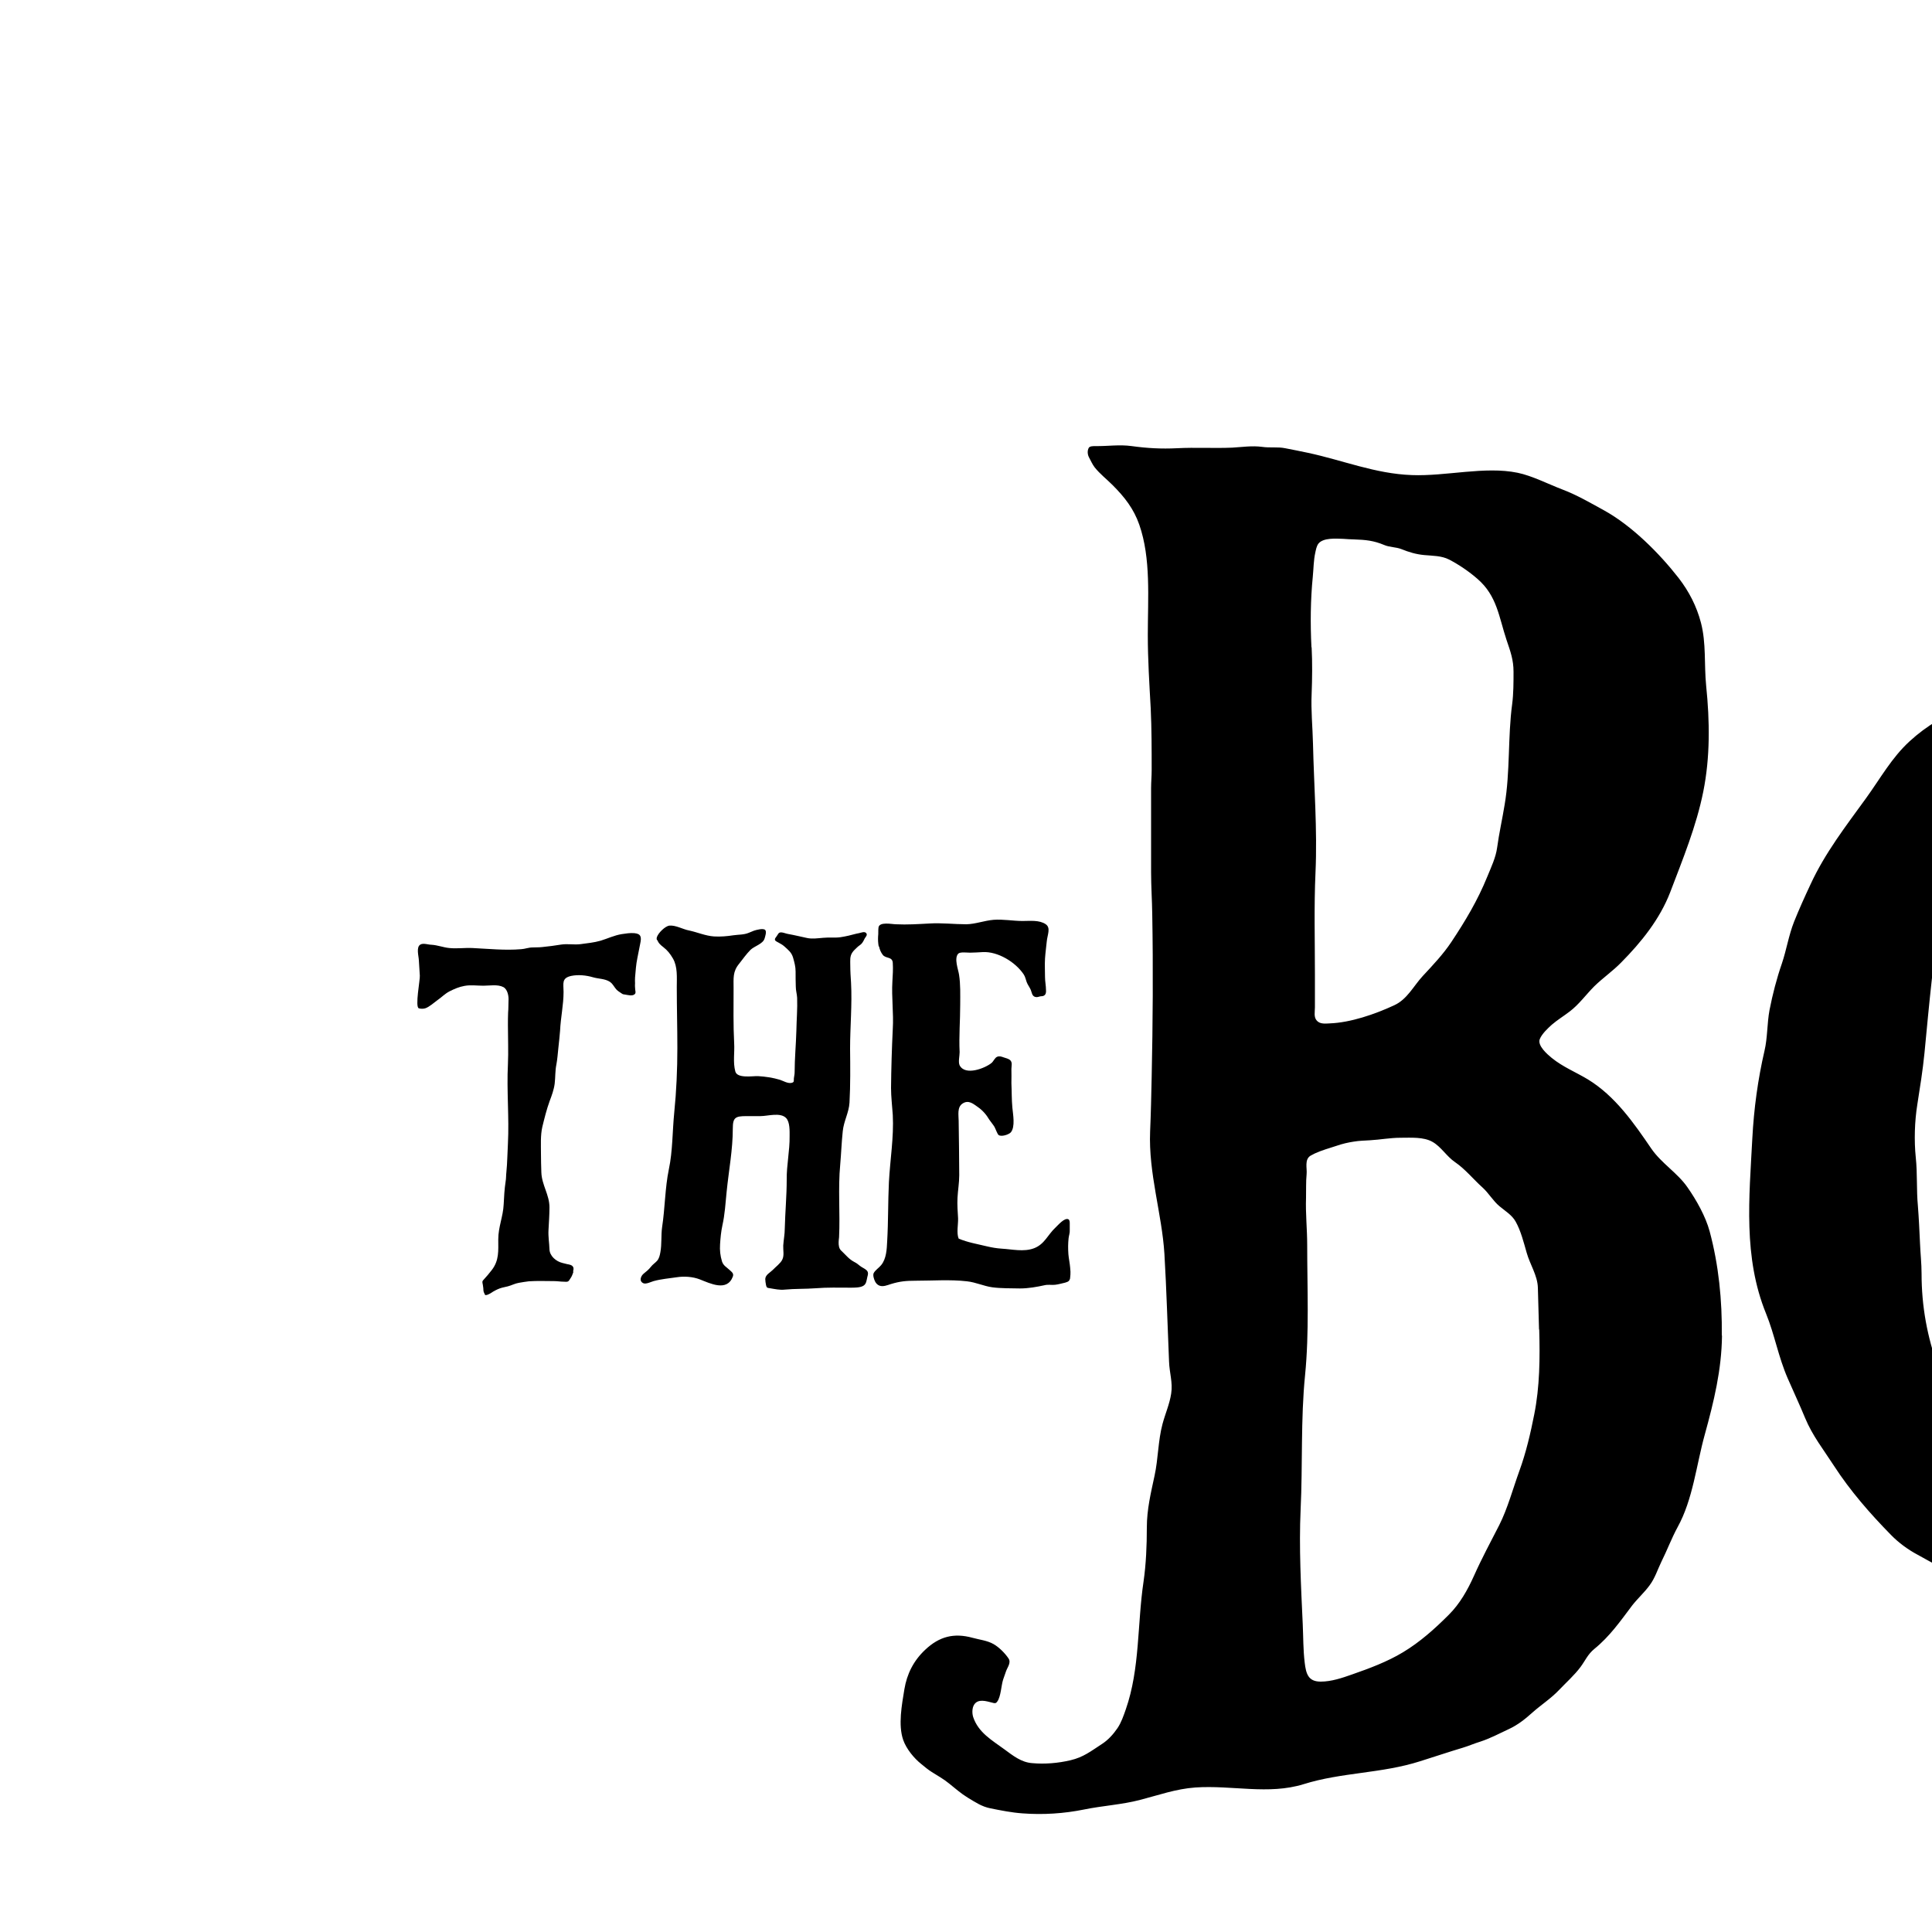
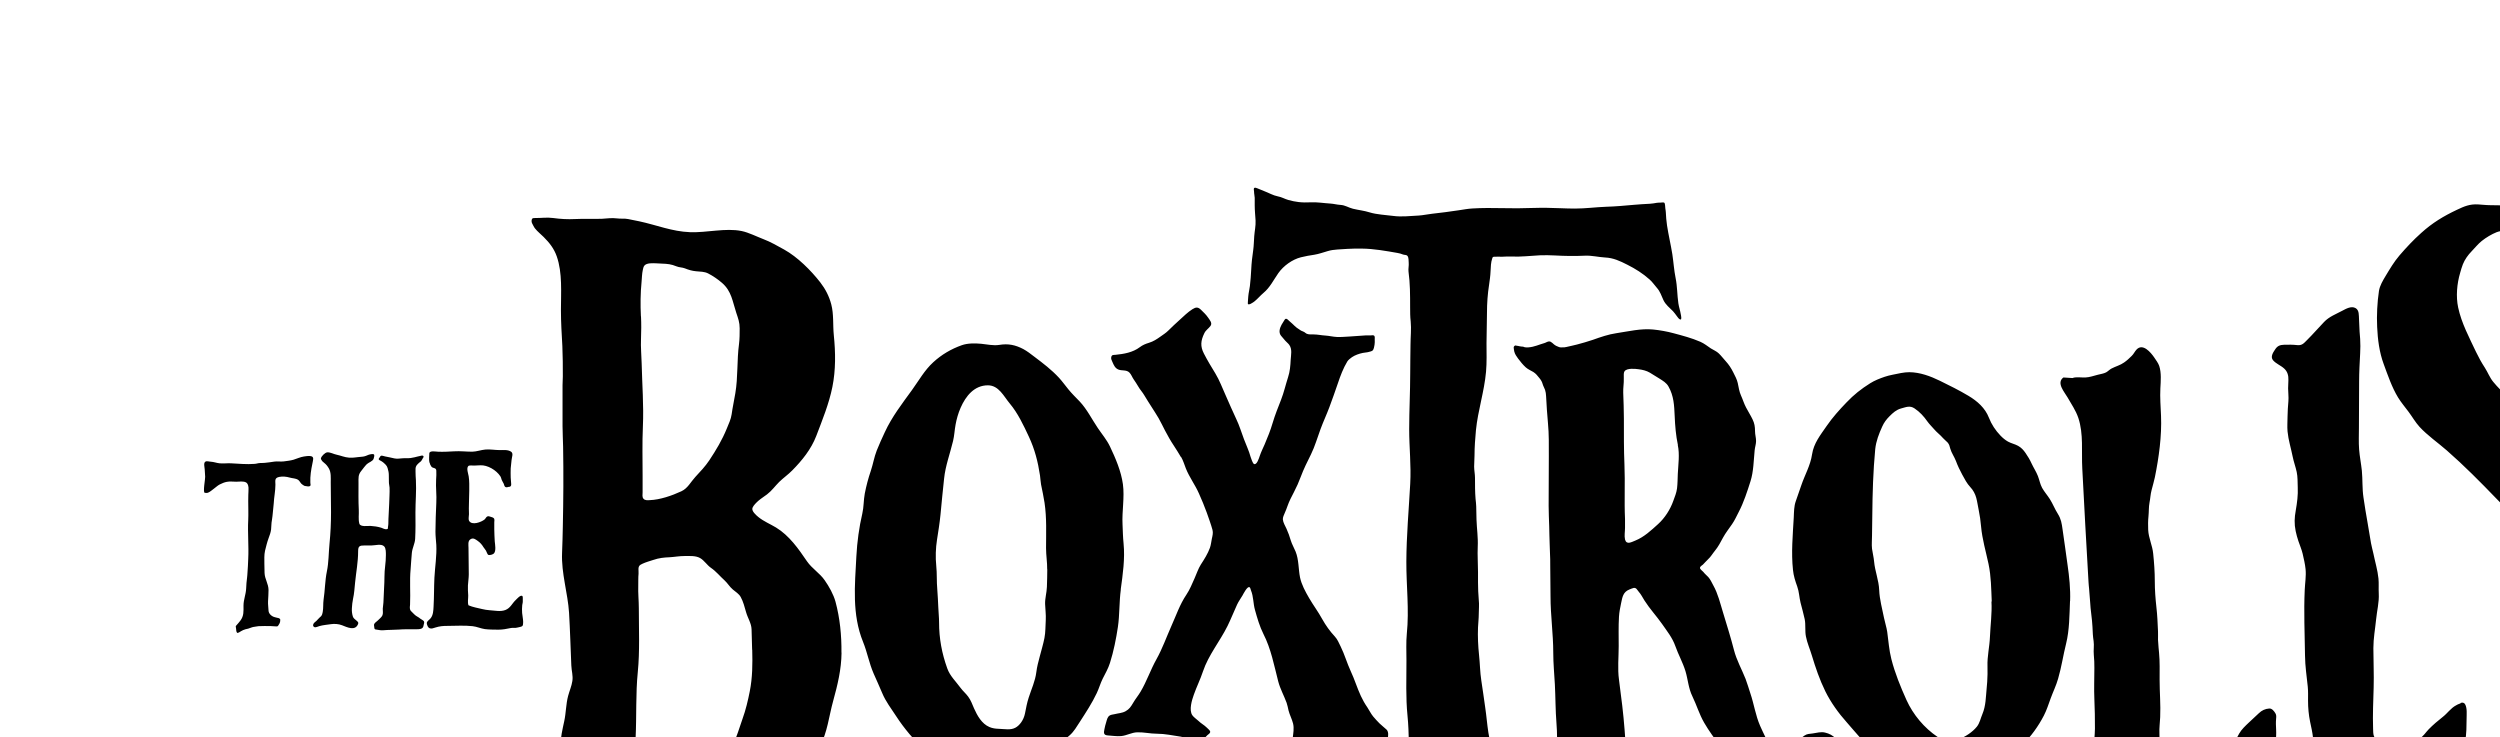
- <svg xmlns="http://www.w3.org/2000/svg" viewBox="0 0 100 100">
+ <svg xmlns="http://www.w3.org/2000/svg">
  <path d="                             M255.2,95.13c-.16-.15-.32-.31-.46-.49-.34-.43-.65-.95-1.02-1.34-.32-.34-.45-.73-.72-1.09-.39-.53-.59-.82-.61-1.51-.02-.88.25-2.02.82-2.7.37-.43.86-.76,1.26-1.17.22-.22.4-.47.62-.69.18-.18.41-.31.61-.47.26-.21.48-.32.82-.36.28-.04.56.02.82.12.55.19,1.03.52,1.51.83.33.21.78.47.94.84.14.33.15.7.25,1.04.14.46,0,.94-.03,1.4-.02.27-.08.51-.13.77-.02.1-.05.28-.15.34-.12.06-.23-.07-.31-.14-.17-.14-.34-.25-.49-.4-.14-.13-.32-.22-.46-.35-.15-.13-.36-.43-.26-.63.09-.18.1-.38.05-.58-.04-.19-.28-.54-.49-.6-.25-.06-.59.2-.72.39-.24.33-.05.85-.01,1.22.02.2.03.4.04.6,0,.11.02.21.05.32.06.25.22.51.35.72.16.25.25.53.35.8.18.49.37,1.04.84,1.32.43.26,1.01.44,1.47.58,1.24.37,2.59.52,3.92.46,1.08-.05,2-.24,3.05-.54.89-.25,1.87-.69,2.69-1.12.53-.28,1.02-.64,1.5-1.01.68-.51,1.27-1.16,1.93-1.69.84-.67,1.66-1.67,2.2-2.6.27-.47.48-.98.73-1.48.27-.56.43-1.16.67-1.74.2-.5.48-1,.67-1.49.48-1.3.58-2.4.58-3.8s.04-2.85-.15-4.26c-.1-.74-.35-1.32-.56-2.02-.2-.66-.33-1.33-.58-1.98-.46-1.21-1.09-2.29-1.67-3.43-.63-1.23-1.6-2.2-2.35-3.36-.51-.78-1.12-1.46-1.57-2.29-.52-.93-1.13-1.83-1.68-2.72-.27-.45-.55-.97-.88-1.39-1.3-1.67-2.79-3.14-4.26-4.65-1.67-1.73-3.41-3.49-5.23-5.08-.96-.84-2.03-1.57-2.89-2.5-.44-.48-.77-1.07-1.16-1.59-.37-.5-.79-.99-1.12-1.53-.65-1.07-1.09-2.37-1.52-3.54-.46-1.24-.63-2.6-.69-3.92-.06-1.23.01-2.61.19-3.81.09-.58.42-1.11.71-1.6.46-.76.88-1.48,1.46-2.16.72-.84,1.48-1.65,2.31-2.39,1.17-1.06,2.36-1.78,3.78-2.45.78-.37,1.36-.62,2.24-.57.43.02.83.08,1.26.08.82,0,1.73.07,2.55-.05.8-.12,1.48-.46,2.32-.33,1.07.16,1.92.83,2.83,1.36.97.57,1.66,1.4,2.34,2.27,1.33,1.68,3.07,3.18,3.55,5.28.27,1.18.41,2.46.27,3.69-.1.9-.95,2.1-1.67,2.67-.99.79-2.02.8-3.25.8-.62,0-1.12.16-1.74-.08-.51-.19-.94-.64-1.3-1.07-.74-.88-1.73-1.98-1.74-3.17-.01-1.15,1.05-2.22,1.89-2.9.35-.28.8-.52,1.28-.38.22.06.62.2.74.41.16.29.02.25-.18.42-.36.32-.89.95-.3,1.34.66.44.93-.55,1.04-.98.27-1.07.55-2.38-.21-3.31-.34-.42-.6-.92-.99-1.29-.46-.43-1.01-.75-1.56-.99-.54-.24-1.02-.56-1.58-.74-.56-.18-1.14-.11-1.76-.14-.64-.03-1.18-.2-1.82.05-.53.21-1.13.57-1.58.93-.4.32-.71.72-1.07,1.09-.39.4-.72.86-.93,1.38-.12.29-.2.61-.29.91-.34,1.14-.46,2.5-.21,3.67.35,1.65,1.18,3.19,1.89,4.7.29.6.58,1.13.94,1.68.32.5.51,1.04.89,1.5.46.57.99,1.05,1.49,1.6,1.7,1.88,3.16,3.96,4.8,5.86.77.89,1.86,1.5,2.7,2.32.38.38.66.78,1,1.19.22.26.42.54.6.83.18.28.36.52.56.77.13.16.26.3.39.45.36.41.69.82,1.07,1.22.41.43.84.65,1.32.95.95.59,1.9,1.13,2.85,1.71,2.16,1.31,3.09,4.18,3.81,6.46.21.67.49,1.32.7,1.98.09.29.16.62.22.91.13.6.33,1.13.45,1.72.12.63.27,1.25.38,1.88.09.5.01.97.01,1.47,0,.26.04.5.04.76,0,.44-.08.94-.14,1.37-.08.56-.14,1.1-.27,1.64-.24,1.03-.55,2.03-.81,3.05-.35,1.42-.54,2.8-.92,4.22-.23.87-.68,1.69-.91,2.55-.17.64-.38,1.12-.73,1.71-.61,1.03-1.32,2.01-2.17,2.87-.39.4-.76.83-1.19,1.18-.43.34-.91.62-1.26,1.04-.25.29-.52.54-.78.82-.43.47-.77,1.03-1.18,1.52-.47.56-.99,1.06-1.66,1.38-1.11.53-2.31.82-3.4,1.32-1.18.54-2.6.52-3.84.77-1.54.31-2.85.1-4.3-.19-.63-.13-1.23-.12-1.83-.28-.68-.18-1.31-.23-1.97-.43-1.17-.35-2.3-.54-3.23-1.41-.2-.19-.42-.37-.62-.56ZM260.58,74.51s-.03,0-.05.01c-.15.04-.28.12-.41.19-.55.29-.92.85-1.4,1.22-.51.4-1.03.84-1.49,1.31-.31.32-.57.75-.96.98-.33.2-.81.27-1.22.25-.53-.03-1.09-.07-1.63-.02-.62.05-1.7.31-2-.51-.08-.21-.07-.55-.08-.78-.05-1.45.02-2.9.06-4.36.04-1.39-.03-2.76-.03-4.15,0-1.06.19-2.03.29-3.05.09-.93.33-1.79.28-2.75-.03-.53.02-1.05-.03-1.57-.09-.9-.36-1.77-.54-2.66-.07-.35-.19-.73-.25-1.09-.12-.72-.23-1.42-.36-2.14-.16-.9-.31-1.8-.44-2.71-.14-.92-.08-1.89-.17-2.83-.08-.75-.23-1.49-.29-2.25-.06-.77-.02-1.54-.02-2.31,0-1.63.02-3.26.02-4.89,0-1.01.06-1.97.11-2.97.03-.51.03-1.03,0-1.54-.01-.25-.04-.51-.06-.76-.03-.44-.03-.88-.06-1.32-.03-.41.04-.95-.37-1.18-.45-.25-1,.07-1.4.28-.67.36-1.39.62-1.93,1.19-.62.64-1.17,1.29-1.8,1.91-.35.35-.53.6-1.06.54-.45-.05-.89-.05-1.34-.04-.48.02-.74.11-1,.52-.22.33-.5.76-.21,1.12.31.37.84.56,1.19.89.35.32.46.75.44,1.21-.01.3-.03.58-.03.88,0,.46.07.9.03,1.36-.04.54-.09,1.07-.09,1.61s-.05,1.08,0,1.6c.09.92.36,1.75.54,2.65.11.56.31,1.08.43,1.64.11.51.09,1.09.11,1.63.04.82-.07,1.63-.21,2.44-.14.76-.17,1.42-.01,2.19.07.36.18.72.29,1.06.15.44.35.91.45,1.34.12.53.26,1.11.31,1.64.07.72-.06,1.47-.09,2.18-.11,2.33,0,4.64.03,6.97.01,1.1.18,2.21.29,3.28.05.5.03,1,.03,1.51,0,.73.07,1.5.22,2.22.12.56.25,1.13.31,1.7.06.58-.04,1.16-.01,1.73.02.33,0,.66,0,1,0,.72-.31,1.35-.77,1.88-.59.68-1.36,1.34-.32,2.06.64.45,1.22.57,2.01.53.16,0,.32.05.48-.04.31-.15.51-.4.77-.61.34-.28.73-.51,1.1-.75.78-.5,1.7-.93,2.62-.98.91-.05,1.94,0,2.8.2.45.11.88.31,1.32.45.47.15.89.17,1.4.21.52.05,1.15.03,1.66.17.62.17,1.24.39,1.87.54.13.03.25.11.38.15.12.04.23.07.34.12.24.11.46.27.73.33.15.04.23.03.28-.13.04-.11.04-.24.04-.36-.01-.3.02-.6-.03-.89-.07-.44-.25-.83-.38-1.26-.26-.87-.25-1.82-.25-2.78,0-.82.17-1.61.2-2.42.02-.51.03-1.01.03-1.52,0-.28.02-.55-.04-.83-.04-.18-.1-.44-.3-.51-.09-.04-.19-.02-.28,0ZM241.49,84.03c-.14-.41-.15-.82-.21-1.26-.14-.93-.17-1.89-.26-2.81-.09-.91.1-1.78.05-2.68-.02-.4-.04-.77,0-1.18.02-.2.03-.38-.08-.56-.14-.23-.36-.52-.65-.5-.43.03-.79.2-1.1.5-.35.33-.71.67-1.06.99-.37.35-.77.72-1.02,1.16-.22.37-.41.87-.69,1.18-.3.33-.72.55-1.07.84-.29.24-.56.54-.9.7-.88.41-2.04.56-2.99.43-.35-.05-.71-.08-1.05-.12-.35-.05-.78.03-1.08-.17-.78-.52-.63-2.09-.67-2.88-.03-.58.06-1.14.08-1.71.06-1.31-.06-2.64-.06-3.96,0-.94.03-1.93-.06-2.87-.02-.18-.04-.36-.05-.53-.02-.28-.05-.57-.06-.84-.01-.3.02-.6,0-.9-.04-.85-.07-1.7-.17-2.55-.1-.9-.17-1.82-.17-2.75,0-.99-.07-1.96-.17-2.92-.08-.87-.49-1.65-.53-2.52-.02-.47-.02-.97.03-1.43.05-.48.02-.99.11-1.46.09-.43.1-.88.22-1.32.12-.48.25-.9.35-1.37.42-2.08.74-4.37.65-6.5-.04-.97-.12-1.93-.07-2.91.04-.75.12-1.64-.12-2.37-.1-.3-.35-.63-.53-.9-.37-.54-1.21-1.54-1.87-.84-.2.21-.3.47-.52.68-.25.25-.51.49-.8.69-.4.29-.89.41-1.33.64-.21.11-.38.3-.58.41-.25.13-.59.18-.87.25-.44.11-.87.27-1.32.29-.42.02-1.01-.09-1.36.06l-.97-.06c-.78.57.12,1.55.44,2.11.41.73.86,1.35,1.14,2.17.57,1.71.32,3.55.42,5.37.21,4,.42,8.02.66,12.01.01.24.04.47.06.7.02.48.09.93.11,1.4.04.88.21,1.79.25,2.66.02.51.04,1.01.12,1.5.07.48-.03.96.02,1.45.05.46.06.93.06,1.4,0,1.1-.05,2.21,0,3.31.05,1.04.06,2.07.06,3.11,0,.69-.15,1.43,0,2.12.08.36.31.71.35,1.08.04.43.1.88.11,1.32,0,.41-.1.84-.17,1.23-.14.72-.58,1.41-1.04,1.98-.16.2-.34.39-.49.57-.25.3-.71.5-.43.95.12.19.2.36.28.56.07.18.2.31.32.47.15.19.35.32.59.26.21-.05.38-.18.59-.26.36-.15.7-.3,1.04-.48.76-.41,1.65-.68,2.5-.81.89-.14,1.82-.35,2.72-.4.92-.05,1.82-.21,2.74-.12.9.09,1.8.2,2.72.2.47,0,.91-.04,1.35-.11.42-.07.76-.23,1.18-.33.77-.19,1.55-.26,2.33-.37.35-.05.79-.01,1.12.13.27.11.51.24.79.33.28.09.47.17.78.17.3,0,.63,0,.67-.35.04-.39-.28-.84-.42-1.19-.01-.03-.02-.06-.03-.09ZM219.24,63.65c-.06,1.48-.06,3.09-.41,4.5-.31,1.23-.49,2.5-.85,3.73-.21.74-.54,1.4-.79,2.09-.22.6-.42,1.24-.72,1.82-.59,1.14-1.35,2.19-2.26,3.09-.45.45-.94.83-1.46,1.24-.83.66-1.44,1.58-2.45,1.99-.99.4-2.07.42-3.12.42-.11,0-.23,0-.34,0-.89.03-1.79.17-2.68.03-.56-.09-1.05-.23-1.56-.53-1.47-.87-2.9-1.66-4.27-2.69-1.07-.8-1.85-1.84-2.73-2.83-.88-.98-1.69-2.11-2.27-3.28-.62-1.26-1.04-2.52-1.43-3.8-.2-.67-.5-1.34-.63-2.02-.12-.6-.01-1.24-.13-1.83-.12-.58-.29-1.15-.44-1.75-.14-.57-.15-1.16-.35-1.71-.21-.58-.39-1.14-.45-1.75-.2-1.83-.02-3.72.08-5.55.03-.62.02-1.19.22-1.75.2-.56.39-1.12.58-1.67.38-1.12.97-2.11,1.14-3.28.18-1.18.87-2.02,1.55-3.01.62-.9,1.33-1.69,2.09-2.48.79-.83,1.55-1.43,2.52-2.04.48-.3,1-.5,1.52-.68.26-.09.55-.16.84-.22.54-.11,1.25-.28,1.79-.27,1.12.01,2.23.42,3.23.91,1,.49,2.05,1.01,3.02,1.59.94.56,1.77,1.29,2.17,2.32.27.7.7,1.35,1.22,1.89.24.25.5.47.8.64.34.19.73.26,1.07.45.34.19.57.44.79.76.24.34.47.73.64,1.11.21.45.49.87.67,1.33.16.41.23.86.45,1.26.23.41.56.78.82,1.19.31.49.52,1.05.84,1.55.35.56.41,1.01.5,1.64.19,1.23.35,2.53.53,3.77.18,1.23.32,2.57.27,3.84ZM210.95,63.7c-.06-1.35-.06-2.64-.34-3.97-.28-1.32-.67-2.62-.79-3.97-.05-.6-.13-1.15-.25-1.74-.09-.43-.15-.88-.26-1.29-.11-.41-.33-.83-.63-1.14-.36-.38-.61-.87-.86-1.33-.25-.46-.48-.94-.66-1.43-.17-.45-.47-.85-.6-1.31-.07-.25-.1-.45-.29-.66-.15-.16-.33-.29-.48-.46-.31-.36-.66-.6-.97-.97-.23-.27-.48-.5-.69-.8-.37-.53-.81-1.01-1.35-1.37-.5-.34-.9-.14-1.43,0-.51.14-.85.45-1.23.83-.33.33-.58.66-.77,1.09-.35.77-.65,1.54-.74,2.39-.22,2.32-.29,4.66-.31,6.98,0,.73-.03,1.46-.03,2.19,0,.46-.05.93,0,1.38.06.45.18.89.22,1.35.09,1.03.5,1.99.54,3.03.04,1,.32,1.96.51,2.94.1.5.27,1,.34,1.48.14.98.19,1.92.44,2.89.38,1.49.97,2.93,1.6,4.33.71,1.57,1.89,2.96,3.28,3.9.84.57,1.29.64,2.24.27.7-.27,1.46-.76,1.93-1.34.31-.38.4-.9.59-1.34.37-.88.36-1.79.45-2.71.02-.24.05-.47.06-.71.03-.55.05-1.08.03-1.63-.04-1.06.22-2.08.26-3.13.05-1.25.23-2.48.16-3.74ZM194.71,83.07c-.28.32-.61.56-.94.83-.73.58-1.37.77-2.31.69-.46-.04-.95-.03-1.4-.06-.53-.03-.92-.08-1.4-.23-.45-.14-.85-.23-1.29-.48-.4-.22-.79-.47-1.16-.73-.67-.48-1.26-1.05-1.93-1.53-.27-.19-.56-.39-.79-.63-.52-.55-.84-1.25-1.28-1.86-.59-.82-1.22-1.66-1.72-2.53-.52-.9-.79-1.85-1.24-2.78-.43-.87-.47-1.79-.74-2.68-.28-.92-.76-1.76-1.07-2.65-.32-.9-.87-1.57-1.41-2.35-.59-.84-1.31-1.61-1.86-2.48-.2-.32-.36-.65-.61-.93-.16-.18-.25-.45-.54-.4-.15.03-.32.12-.46.17-.65.26-.73.8-.86,1.42-.1.49-.2.95-.23,1.46-.06,1.04-.03,2.07-.03,3.11,0,1.17-.13,2.39.03,3.55.07.5.13,1.04.19,1.52.46,3.34.63,6.76.7,10.13.02.74.04,1.45.04,2.19v1.43c0,1.06.32,1.83.76,2.77.39.81.65,1.6.93,2.42.15.43.37.85.57,1.26.19.37.71,1.06.34,1.44-.63.65-1.3.23-1.89-.2-.34-.25-.67-.49-1.03-.72-.37-.24-.81-.31-1.2-.54-.47-.28-.94-.49-1.43-.74-.41-.21-.77-.5-1.19-.67-.37-.15-.68-.4-1.04-.57-.24-.11-.51-.07-.76-.14-.19-.05-.4-.14-.61-.16-.67-.09-1.38.02-2.04.05-.42.02-.9.31-1.07-.25-.04-.11-.03-.23,0-.34.06-.25.23-.49.39-.66.6-.67,1.38-1.23,1.78-2.06.21-.45.11-.93.11-1.4,0-.49,0-.98.03-1.46.09-1.83-.14-3.68-.14-5.51,0-1.06.03-2.11-.06-3.16-.11-1.37-.1-2.74-.17-4.12-.06-1.11-.17-2.23-.17-3.34,0-2.02-.29-3.96-.29-5.99,0-1.07-.03-2.14-.03-3.2,0-.49,0-.98-.03-1.45-.01-.29-.01-.58-.03-.86-.03-.64-.03-1.27-.05-1.91-.02-.72-.06-1.44-.06-2.16,0-1.75.02-3.49.02-5.24,0-1.16.02-2.37-.09-3.51-.09-.95-.15-1.92-.2-2.88-.01-.22-.04-.45-.11-.66-.07-.2-.19-.39-.25-.6-.03-.11-.07-.22-.13-.33-.06-.11-.14-.23-.23-.33-.2-.25-.36-.46-.63-.63-.27-.16-.56-.28-.8-.49-.31-.28-.57-.61-.82-.94-.17-.23-.33-.46-.4-.74-.02-.08-.03-.14-.04-.23,0-.08-.03-.16-.02-.24.01-.06.07-.11.12-.15.06-.04.08-.02.16,0,.06.02.13.02.19.03.06.02.12.03.19.04.07,0,.15.02.21.03.06,0,.11,0,.17.02.05.02.08.04.14.05.13.02.26.02.39.01.6-.04,1.13-.3,1.7-.46.08-.02.14-.06.21-.09.13-.06.3-.12.44-.04.13.07.24.19.35.28.16.13.32.2.51.27.12.05.27.05.4.04.13,0,.26,0,.4-.04.37-.09.75-.16,1.12-.26.57-.15,1.13-.31,1.69-.5.81-.29,1.65-.58,2.48-.7,1.28-.19,2.61-.52,3.91-.39.7.07,1.48.21,2.14.39.97.26,1.93.51,2.85.91.41.18.74.45,1.11.7.28.18.61.3.85.54.26.25.48.55.73.82.33.36.57.73.79,1.17.19.38.39.74.48,1.14.1.44.15.9.34,1.31.19.41.32.87.54,1.28.22.43.48.82.69,1.26.2.42.26.76.26,1.26,0,.35.11.68.11,1.03,0,.33-.12.65-.15.98-.11,1.08-.11,2.24-.44,3.28-.34,1.07-.72,2.25-1.24,3.24-.23.44-.42.88-.71,1.3-.32.47-.69.93-.96,1.43-.25.47-.51.97-.85,1.38-.25.3-.44.65-.73.91-.19.17-.36.39-.55.57-.1.09-.31.19-.31.35,0,.15.26.31.35.42.16.21.35.36.53.55.22.24.37.59.53.88.5.89.73,1.9,1.03,2.87.4,1.32.82,2.65,1.16,3.98.27,1.06.83,2.05,1.23,3.06.19.49.33,1.01.5,1.51.39,1.14.55,2.34,1.04,3.46.36.82.77,1.61,1.16,2.43.26.55.64,1.03,1.06,1.46.36.37.71.75,1.07,1.1.26.26.84.62,1.22.53.45-.12.69-.61.97-.93.3-.34.79-1.05.29-1.44-.06-.05-.15-.15-.23-.17-.11-.03-.25.06-.35.11-.12.07-.23.24-.25.38-.01.12.04.24.08.35.04.12.04.21.02.34,0,.05-.02.11-.06.15-.07.09-.2.15-.32.17-.13.02-.25-.05-.37-.09-.18-.06-.27-.08-.42-.21-.13-.12-.3-.18-.42-.32-.27-.32-.09-.9.05-1.26.24-.63.63-1.19,1.19-1.57.29-.2.53-.18.88-.23.44-.06.87-.2,1.31-.09.43.1.84.3,1.12.64.28.34.55.7.77,1.09.25.45.18.92.21,1.4.06.88-.13,1.73-.71,2.39ZM177.71,47.13c-.21-.98-.3-2.05-.34-3.06-.05-1.13-.09-2.14-.66-3.14-.22-.39-.59-.6-.95-.83-.34-.22-.67-.42-1.02-.63-.35-.21-.78-.31-1.18-.36-.35-.05-1.24-.15-1.5.21-.1.13-.09.44-.08.65,0,.04,0,.08,0,.12.02.5-.08,1-.06,1.5.03.91.07,1.83.07,2.74,0,1.63-.01,3.27.06,4.9.08,1.91-.03,3.84.06,5.74.01.31,0,.63,0,.94,0,.4-.09.83,0,1.23.16.6.69.27,1.1.11.93-.38,1.67-1.08,2.4-1.74.72-.65,1.29-1.55,1.61-2.45.16-.45.34-.86.4-1.34.06-.51.06-1.02.08-1.53.05-.99.21-2.08,0-3.05ZM148.04,85.38c-.05.13-.09.27-.09.41-.01.31.33.33.57.28.14-.03.27-.03.4-.08.15-.05.33-.07.49-.09.34-.06.68-.12,1.03-.16.69-.1,1.38-.17,2.07-.22,1.34-.11,2.68-.16,4.03-.22.92-.04,1.83-.03,2.75-.03.46,0,.88.02,1.33-.06.44-.08.85-.1,1.31-.1.15,0,.3.01.45.01.07,0,.14,0,.21-.01.07-.01.14-.05.21-.05.05,0,.09,0,.14,0,.06,0,.18,0,.22-.04-.02-.08-.04-.16-.07-.23-.13-.29-.4-.42-.63-.62-.23-.19-.57-.33-.84-.47-.42-.22-.73-.37-1.07-.73-.27-.28-.52-.57-.77-.86-.53-.61-.99-1.25-1.36-1.95-.86-1.62-.85-3.47-1.12-5.25-.14-.94-.26-1.9-.41-2.83-.14-.9-.14-1.79-.24-2.7-.1-.95-.15-1.96-.11-2.93.02-.46.08-.94.08-1.42,0-.51.06-.99,0-1.49-.06-.62-.07-1.23-.08-1.85,0-.37,0-.74,0-1.11,0-.9-.07-1.78-.03-2.67.05-.98-.1-1.93-.13-2.88-.02-.46-.03-.93-.03-1.39,0-.28-.05-.53-.07-.8-.06-.72-.06-1.5-.06-2.22,0-.41-.09-.81-.09-1.21,0-.39.04-.78.04-1.18,0-.89.07-1.78.15-2.66.21-2.11.88-4.07,1.07-6.2.09-1.01.05-2,.05-3.02,0-1.08.05-2.16.05-3.23,0-1,.07-1.99.22-2.94.07-.49.14-.97.16-1.47.02-.46.03-.91.18-1.35.04-.13.07-.16.21-.17.28-.02.57.01.85,0,.33-.02.65-.03.97-.02.97.05,2.01-.08,3.01-.13,1.06-.05,2.11.07,3.17.07.54,0,1.08,0,1.62-.03.72-.03,1.4.15,2.1.19.9.04,1.59.37,2.38.77.87.44,1.62.91,2.35,1.56.3.26.51.59.77.88.35.39.48.83.7,1.31.24.5.64.79,1.01,1.17.15.16.27.34.4.51.1.12.19.29.34.36.23.11.11-.43.09-.52-.06-.4-.2-.78-.26-1.18-.13-.88-.11-1.8-.29-2.67-.17-.84-.22-1.68-.35-2.54-.16-1-.41-2.05-.56-3.04-.07-.47-.11-.95-.13-1.42,0-.14-.04-.25-.05-.38-.02-.16-.02-.52-.1-.6s-.29-.02-.42-.02c-.13,0-.25,0-.38.02-.24.04-.49.09-.73.1-.58.03-1.1.06-1.66.11-1,.09-1.98.18-3,.21-1.09.04-2.18.19-3.28.19-1.02,0-2-.07-3.02-.08-1.03-.01-2.04.04-3.07.05-1.05.01-2.13-.04-3.18-.03-.53,0-1.08.02-1.6.05-.52.03-.94.12-1.44.19-.94.14-1.9.27-2.83.37-.48.05-.93.16-1.42.19-.89.04-1.79.16-2.68.04-.81-.11-1.75-.14-2.52-.38-.57-.18-1.17-.24-1.75-.38-.49-.12-.81-.38-1.35-.41-.35-.02-.7-.12-1.04-.14-.69-.04-1.43-.17-2.11-.13-.41.02-.84.02-1.26-.03-.36-.04-.74-.12-1.09-.22-.39-.11-.7-.31-1.1-.38-.52-.1-.98-.38-1.46-.56-.24-.09-.48-.19-.71-.29-.09-.04-.27-.12-.36-.02-.06.07,0,.27,0,.36,0,.23.06.44.07.66.01.27,0,.53,0,.8,0,.54.06,1.07.09,1.6.03.58-.1,1.1-.14,1.66-.04.5-.04,1-.11,1.49-.1.68-.18,1.35-.21,2.05-.02.57-.08,1.17-.14,1.74-.04.36-.14.71-.17,1.08-.01.12-.02.25-.03.38,0,.11-.02.24-.02.35-.03.37.64-.12.72-.19.33-.27.6-.6.93-.88.7-.58,1.07-1.37,1.58-2.1.55-.78,1.48-1.45,2.39-1.68.46-.12.96-.2,1.42-.27.49-.08.95-.25,1.44-.39.63-.19,1.37-.17,2.05-.23.51-.04,1.03-.03,1.55-.03,1.25.01,2.57.25,3.77.46.2.04.39.08.57.16.15.07.37.01.49.16.14.17.11.51.13.72.03.31-.06.62-.02.94.17,1.24.17,2.47.17,3.74,0,.52,0,1.03.06,1.54.08.79-.02,1.66-.02,2.47,0,.99-.04,1.97-.03,2.96,0,2.03-.11,3.97-.11,5.99,0,1.92.22,3.83.11,5.77-.15,2.75-.4,5.5-.41,8.25-.01,2.55.31,5.08.05,7.62-.09.93-.04,1.9-.04,2.85,0,1.94-.08,3.92.11,5.82.19,1.93.15,3.85.06,5.77-.04.96-.26,1.87-.63,2.75-.04.1-.09.21-.12.31-.04.12-.07.22-.13.33-.05.1-.1.18-.14.29-.02.06-.05.13-.07.2ZM125.1,48.41c.22.38.34.81.5,1.21.37.93.98,1.73,1.38,2.64.3.67.58,1.34.83,2.03.21.6.44,1.22.61,1.84.08.31,0,.62-.07.93-.07.33-.09.63-.2.95-.23.64-.6,1.22-.97,1.79-.28.44-.44.97-.66,1.45-.26.58-.51,1.21-.87,1.74-.7,1.04-1.08,2.19-1.59,3.32-.52,1.17-.95,2.39-1.57,3.5-.63,1.12-1.04,2.36-1.69,3.45-.24.41-.55.77-.79,1.19-.24.4-.39.65-.8.88-.36.2-.78.21-1.17.31-.17.04-.37.05-.51.14-.25.16-.29.45-.37.71-.09.25-.13.49-.19.75-.09.4-.07.62.35.65.48.03.95.11,1.43.07.6-.06,1.09-.38,1.7-.4.7-.02,1.38.15,2.08.15.86,0,1.68.19,2.52.31.3.04.5.18.74.36.24.18.5.27.77.39.48.21.6-.04.86-.4.13-.18.3-.34.45-.5.12-.12.34-.2.3-.41-.03-.11-.28-.32-.37-.41-.26-.26-.6-.43-.86-.69-.2-.19-.51-.39-.66-.61-.37-.55-.04-1.61.16-2.17.29-.83.69-1.62.97-2.47.58-1.73,1.79-3.18,2.6-4.81.36-.73.66-1.5,1.01-2.26.16-.35.39-.65.58-.98.08-.14.52-1.03.75-.86.08.06.11.23.14.32.28.67.23,1.39.43,2.09.23.83.5,1.76.89,2.53.81,1.58,1.13,3.33,1.57,5.03.21.8.61,1.5.89,2.27.09.26.14.53.2.8.12.47.36.91.48,1.38.13.52.02,1.06-.04,1.59-.06.5-.07,1.02-.18,1.49-.09.38-.15.77-.22,1.14-.07.35.04.75.22,1.05.18.3.55.54.89.33.15-.09.26-.24.42-.32.15-.08.26-.21.4-.31.72-.54,1.52-.84,2.29-1.29.87-.51,1.81-.84,2.69-1.28.42-.21.72-.27,1.18-.33.28-.03.56-.11.84-.14.24-.02.48-.02.72-.04.12-.01.24-.02.36-.03.2-.01.42-.05.46-.28.06-.28.1-.71-.13-.93-.24-.23-.51-.42-.74-.65-.24-.23-.45-.48-.67-.73-.25-.3-.41-.66-.62-.97-.27-.39-.49-.78-.69-1.21-.4-.86-.66-1.75-1.07-2.62-.39-.84-.65-1.77-1.06-2.6-.19-.37-.33-.76-.62-1.07-.53-.57-.96-1.17-1.34-1.85-.42-.77-.95-1.47-1.39-2.23-.4-.69-.8-1.42-.96-2.18-.18-.9-.12-1.88-.47-2.74-.16-.4-.39-.78-.51-1.18-.12-.41-.27-.84-.45-1.23-.14-.32-.36-.65-.39-1-.02-.21.13-.51.21-.7.1-.24.2-.46.28-.71.18-.52.44-1.01.69-1.49.27-.51.52-1.08.72-1.62.3-.81.69-1.59,1.08-2.37.42-.85.68-1.79,1.01-2.67.29-.79.65-1.55.94-2.33.31-.84.61-1.67.9-2.53.26-.78.57-1.6,1-2.31.11-.17.32-.33.49-.45.32-.22.76-.37,1.14-.45.21-.05.42-.04.62-.1.14-.04.35-.07.45-.18.1-.11.16-.44.18-.58.03-.19.03-.37.02-.56,0-.12.04-.34-.08-.42-.11-.07-.29,0-.42-.02-.14-.01-.27,0-.41,0-.58.05-1.15.09-1.73.12-.45.02-.9.07-1.36.05-.43-.02-.79-.12-1.22-.15-.42-.02-.83-.12-1.25-.12-.24,0-.5.02-.73-.07-.1-.04-.16-.12-.26-.18-.11-.07-.23-.09-.34-.15-.15-.09-.31-.21-.46-.31-.17-.12-.31-.29-.46-.42-.12-.1-.23-.21-.35-.31-.1-.09-.22-.25-.37-.21-.06.02-.13.14-.16.19-.09.15-.19.29-.27.44-.19.36-.33.8-.06,1.15.15.19.31.36.46.54.13.15.31.28.42.44.33.46.18,1.06.15,1.58-.03.62-.08,1.25-.28,1.85-.26.8-.44,1.62-.74,2.38-.32.82-.64,1.61-.89,2.45-.23.79-.53,1.53-.85,2.28-.18.41-.38.81-.52,1.23-.08.23-.31.99-.61.84-.13-.06-.3-.57-.36-.76-.17-.64-.47-1.25-.7-1.87-.27-.71-.48-1.44-.81-2.12-.4-.83-.74-1.66-1.12-2.5-.36-.79-.65-1.6-1.1-2.34-.43-.7-.84-1.38-1.21-2.1-.4-.77-.34-1.37.04-2.15.16-.34.43-.48.65-.77.24-.31-.08-.64-.26-.91-.22-.32-.46-.53-.74-.81-.31-.3-.53-.3-.91-.06-.5.32-.91.73-1.35,1.13-.41.37-.81.74-1.2,1.13-.26.26-.53.42-.82.63-.39.28-.77.53-1.24.67-.36.11-.65.23-.96.46-.74.56-1.68.72-2.58.81-.22.02-.37-.02-.44.22-.06.19.05.38.12.54.14.32.27.64.61.79.38.17.88,0,1.2.34.18.18.29.5.44.71.16.24.33.48.47.73.2.36.47.63.67.98.48.81,1.02,1.59,1.5,2.4.25.43.45.88.68,1.31.29.55.59,1.09.94,1.61.26.39.5.79.74,1.19ZM118.71,62.44c-.18,1.31-.12,2.67-.31,3.96-.19,1.26-.45,2.58-.84,3.81-.19.6-.49,1.12-.77,1.67-.25.5-.39,1.03-.63,1.53-.5,1.06-1.14,2.03-1.79,3.04-.33.5-.62,1.03-1.08,1.43-.45.39-.9.75-1.32,1.15-1.11,1.04-2.27,1.66-3.62,2.35-1.28.66-2.57.43-3.96.43-.92,0-1.88.1-2.77-.18-.85-.27-1.59-.74-2.37-1.16-.49-.26-.98-.62-1.37-1.02-1.08-1.1-2.12-2.29-2.96-3.59-.53-.82-1.11-1.55-1.49-2.47-.28-.68-.6-1.36-.9-2.05-.49-1.13-.67-2.24-1.12-3.35-1.19-2.92-.87-6-.71-9.07.08-1.53.29-3.07.63-4.53.16-.68.13-1.41.26-2.11.16-.82.37-1.63.64-2.41.24-.71.35-1.45.63-2.16.26-.65.55-1.29.85-1.93.75-1.63,1.83-3.02,2.88-4.47.73-1.01,1.33-2.1,2.25-2.94.88-.81,1.9-1.41,3.03-1.81.63-.22,1.38-.21,2.05-.15.64.06,1.27.22,1.91.12.95-.16,1.71,0,2.55.44.42.23.78.51,1.17.81.94.71,1.8,1.36,2.61,2.23.35.38.65.81.99,1.22.38.47.8.87,1.21,1.3.76.81,1.29,1.88,1.91,2.8.45.67.94,1.23,1.29,1.96.6,1.26,1.18,2.62,1.37,3.99.19,1.41-.11,2.84-.04,4.26.03.67.04,1.34.11,2.02.16,1.63-.08,3.25-.3,4.87ZM110.91,60.3c.01-.75-.12-1.48-.12-2.25,0-1.62.08-3.17-.16-4.8-.1-.65-.24-1.3-.37-1.94-.06-.32-.06-.63-.11-.95-.22-1.45-.55-2.76-1.18-4.11-.56-1.2-1.17-2.5-2.02-3.51-.64-.76-1.16-1.93-2.32-1.93-1.43,0-2.34,1.12-2.89,2.38-.26.59-.43,1.22-.53,1.77-.11.57-.13,1.18-.27,1.75-.32,1.34-.81,2.62-.95,3.99-.14,1.26-.26,2.56-.38,3.81-.09.9-.23,1.77-.37,2.66-.14.87-.17,1.87-.08,2.74.09.84.03,1.67.11,2.51.05.64.08,1.29.11,1.94.02.52.08,1.04.08,1.56,0,1.7.29,3.27.87,4.88.29.81.91,1.37,1.41,2.06.25.34.56.59.8.92.28.37.44.82.62,1.24.34.76.81,1.63,1.63,1.98.33.14.64.18.99.19.71.03,1.25.15,1.75-.11.45-.23.89-.81,1.03-1.52.11-.56.21-1.12.39-1.67.29-.91.69-1.74.81-2.7.07-.56.21-1.1.36-1.65.17-.65.37-1.31.5-1.97.12-.61.1-1.27.14-1.91.03-.56-.05-1.12-.07-1.68-.02-.62.17-1.2.19-1.82.03-.62.03-1.27.04-1.87ZM89.13,69.13c-.02,1.78-.42,3.41-.89,5.12-.44,1.58-.61,3.35-1.41,4.8-.31.57-.54,1.19-.83,1.77-.2.41-.34.87-.62,1.24-.27.37-.62.68-.9,1.04-.61.81-1.16,1.6-1.96,2.25-.34.28-.46.59-.71.93-.32.43-.75.81-1.12,1.2-.42.44-.92.76-1.36,1.15-.4.36-.78.66-1.26.88-.49.23-.94.47-1.46.64-.3.09-.59.22-.89.31-.74.22-1.47.47-2.21.7-2,.64-4.07.57-6.04,1.19-1.82.56-3.7.04-5.6.17-1,.07-1.92.4-2.85.64-.95.25-1.94.3-2.91.5-1.04.21-2.12.28-3.18.2-.57-.04-1.11-.15-1.66-.26-.46-.09-.79-.32-1.19-.56-.34-.21-.65-.48-.96-.73-.28-.23-.59-.4-.89-.59-.19-.12-.36-.26-.54-.41-.38-.3-.78-.79-.94-1.25-.27-.77-.07-1.83.06-2.62.13-.79.47-1.48,1.08-2.05.73-.69,1.49-.88,2.44-.62.36.1.77.14,1.1.33.28.16.59.47.77.74.15.22-.06.46-.13.67-.05.14-.1.29-.15.43-.1.31-.11.86-.3,1.13-.05.06-.07.1-.18.08-.25-.05-.67-.23-.93-.02-.2.16-.21.51-.14.74.27.81.97,1.2,1.61,1.67.45.33.88.68,1.45.72.65.06,1.34,0,1.98-.15.67-.16,1.04-.46,1.61-.83.33-.21.6-.51.82-.83.2-.3.31-.63.43-.97.74-2.12.59-4.42.92-6.62.13-.91.17-1.86.17-2.8s.21-1.79.4-2.68c.19-.87.18-1.81.41-2.67.14-.53.37-1.04.45-1.58.09-.57-.09-1.07-.11-1.65-.08-1.86-.13-3.72-.24-5.58-.13-2.08-.83-4.17-.74-6.34.04-.93.06-1.87.08-2.8.06-2.81.08-5.63.03-8.44-.01-.73-.06-1.44-.06-2.18v-4.34c0-.32.03-.63.03-.94,0-1.07,0-2.13-.05-3.21-.07-1.26-.15-2.52-.15-3.78,0-1.91.17-3.96-.44-5.71-.29-.83-.76-1.43-1.39-2.06-.3-.3-.65-.57-.92-.91-.13-.17-.2-.35-.3-.53-.07-.14-.09-.34,0-.49.06-.08.22-.08.34-.08.63.01,1.24-.09,1.88,0,.8.11,1.53.15,2.34.11.96-.05,1.89.01,2.86-.03.52-.03,1.02-.11,1.55-.04.4.06.8-.01,1.19.07.39.08.79.15,1.19.24,1.82.39,3.47,1.08,5.36,1.15,1.78.07,3.78-.47,5.48-.12.74.15,1.62.6,2.33.87.72.27,1.48.71,2.17,1.09,1.42.79,2.83,2.2,3.83,3.48.55.71.94,1.48,1.16,2.32.28,1.07.16,2.16.27,3.26.19,1.85.21,3.7-.15,5.49-.36,1.79-1.06,3.49-1.71,5.2-.54,1.4-1.5,2.59-2.54,3.64-.44.45-.94.79-1.39,1.23-.43.43-.79.94-1.28,1.31-.3.23-.63.43-.92.68-.21.19-.51.47-.62.74-.14.34.4.8.62.98.58.47,1.24.73,1.87,1.11,1.41.86,2.38,2.26,3.28,3.58.53.77,1.35,1.25,1.87,2,.47.67.94,1.51,1.15,2.28.47,1.75.65,3.57.63,5.39ZM67.89,33.51c.04.79.03,1.61,0,2.4-.04.86.05,1.72.07,2.58.05,2.22.23,4.44.13,6.67-.08,1.76-.03,3.52-.03,5.28,0,.57,0,1.14,0,1.7,0,.23-.07.51.1.69.17.19.46.15.67.14,1.07-.04,2.33-.47,3.34-.94.67-.31.99-.99,1.47-1.51.53-.57,1.06-1.13,1.48-1.76.73-1.1,1.36-2.15,1.86-3.38.2-.49.44-.99.51-1.5.1-.74.27-1.49.39-2.23.29-1.69.16-3.52.39-5.21.07-.54.07-1.13.07-1.67,0-.62-.16-1.05-.36-1.64-.4-1.2-.49-2.29-1.51-3.17-.42-.37-.98-.75-1.47-1-.39-.2-.85-.19-1.28-.23-.43-.04-.79-.15-1.19-.31-.28-.11-.6-.09-.88-.21-.55-.23-.96-.27-1.56-.29-.18,0-.38-.02-.57-.03-.35-.01-1.03-.07-1.28.25-.1.13-.13.33-.16.46-.09.4-.09.84-.13,1.25-.12,1.19-.13,2.44-.07,3.65ZM79.66,68.81c-.02-.72-.04-1.45-.06-2.16-.02-.64-.41-1.2-.58-1.81-.15-.52-.3-1.13-.57-1.61-.19-.34-.53-.54-.83-.79-.34-.28-.56-.68-.88-.97-.48-.43-.89-.95-1.43-1.32-.43-.29-.72-.8-1.17-1.05-.46-.26-1.11-.21-1.63-.21-.57,0-1.06.1-1.6.13-.29.02-.55.02-.84.07-.27.04-.59.11-.9.22-.37.12-.76.23-1.11.39-.08.04-.15.08-.23.12-.32.2-.17.65-.2.95-.04.41-.02.82-.03,1.23-.03.81.06,1.62.06,2.44,0,2.24.11,4.51-.11,6.74-.23,2.27-.12,4.66-.23,6.95-.09,1.95.02,3.99.11,5.95.03.67.02,1.3.1,1.97.07.6.19.99.83.99.55,0,1.11-.19,1.62-.37.89-.31,1.83-.66,2.64-1.15.88-.53,1.64-1.21,2.37-1.94.58-.58.97-1.28,1.3-2.01.4-.9.86-1.75,1.31-2.63.43-.85.71-1.89,1.04-2.8.35-.96.58-1.96.77-2.92.29-1.45.3-2.93.26-4.4ZM45.5,48.99c.03.15.09.3.19.43.16.21.5.08.52.42.02.32,0,.64-.02.96-.05.82.07,1.64.02,2.46-.05,1.02-.08,2.02-.09,3.05,0,.47.06.93.09,1.4.06,1.16-.14,2.32-.2,3.48-.05,1.01-.03,2.03-.09,3.06-.02.41-.04.9-.31,1.23-.11.14-.31.26-.39.42-.05.11.02.32.07.42.04.09.12.18.22.22.19.08.42-.02.61-.08.46-.14.78-.17,1.28-.17.87,0,1.79-.07,2.65.03.46.05.87.25,1.31.31.45.06.98.05,1.43.06.44,0,.88-.08,1.29-.17.18-.04.36,0,.53-.02.18-.02.34-.07.52-.11.07-.02.17-.05.21-.11.03-.05.05-.09.05-.15,0-.06.04-.19,0-.53-.02-.23-.07-.45-.09-.68-.02-.28-.02-.55.01-.83.02-.16.07-.27.06-.43,0-.12,0-.21,0-.33,0-.07,0-.18-.07-.22-.2-.1-.54.31-.67.43-.4.37-.56.86-1.11,1.07-.53.2-1.14.05-1.68.02-.28-.02-.5-.06-.76-.12-.49-.12-.99-.2-1.46-.4-.12-.29-.02-.73-.03-1.05-.02-.35-.05-.7-.03-1.06.02-.39.09-.78.09-1.17,0-.94-.02-1.88-.03-2.82,0-.28-.09-.7.2-.89.3-.2.54,0,.78.17.26.18.45.4.61.67.08.12.18.23.26.36.05.08.15.38.22.43.14.1.52-.02.63-.14.24-.29.11-.94.08-1.28-.04-.42-.03-.85-.05-1.27,0-.24.01-.49,0-.73,0-.16.07-.35-.08-.47-.09-.07-.21-.09-.32-.13-.11-.04-.22-.08-.34-.03-.12.05-.19.24-.29.32-.33.27-1.36.68-1.65.12-.08-.17,0-.48,0-.68-.04-.83.03-1.63.03-2.46,0-.52.02-1.04-.06-1.55-.04-.27-.27-.85-.04-1.09.1-.1.46-.05.61-.05.23,0,.44-.02.66-.03.77-.04,1.69.51,2.12,1.16.08.12.1.26.15.39.05.14.15.26.21.4.06.14.06.32.23.37.1.03.18-.01.27-.03.06-.01.13,0,.19-.04.1-.06.11-.18.1-.29,0-.22-.05-.44-.05-.66,0-.33-.02-.64,0-.97.02-.3.06-.58.09-.88.03-.34.22-.7-.05-.89-.33-.23-.82-.17-1.2-.17-.5,0-1.01-.1-1.51-.06-.47.04-.93.22-1.4.23-.63,0-1.28-.08-1.91-.04-.58.03-1.16.07-1.74.04-.19,0-.86-.15-.9.17-.02.15,0,.31-.02.46-.01.17,0,.35.03.51ZM34.03,48.66c.04.15.18.27.3.36.22.17.36.35.5.59.25.43.2.98.2,1.48,0,1.05.03,2.09.03,3.16,0,1.11-.05,2.23-.16,3.32-.1,1-.08,2.01-.28,2.95-.2.96-.2,2.03-.35,3-.06.43-.01.87-.09,1.3-.03.16-.06.31-.17.44-.1.11-.23.19-.32.31-.11.14-.23.24-.37.35-.15.12-.26.39-.02.5.14.06.39-.07.53-.11.39-.11.81-.14,1.2-.2.38-.06.83-.03,1.19.11.54.21,1.41.65,1.71-.14.06-.16-.04-.23-.16-.34-.17-.16-.33-.23-.4-.45-.09-.3-.12-.57-.1-.88.02-.33.05-.65.12-.98.13-.58.16-1.15.22-1.74.11-1.11.32-2.17.32-3.29,0-.56.14-.63.7-.63.24,0,.48,0,.73,0,.38,0,1.03-.21,1.33.1.2.21.18.68.18.94.01.75-.16,1.5-.15,2.25,0,.84-.08,1.68-.1,2.52,0,.3-.06.59-.08.89-.01.25.06.51-.05.73-.09.19-.34.37-.49.53-.14.14-.38.25-.39.47,0,.08.02.23.04.32.03.14.07.14.21.16.24.04.51.1.76.07.52-.05,1.06-.03,1.6-.07.61-.05,1.2-.03,1.81-.03.2,0,.5,0,.66-.1.16-.1.16-.28.2-.44.04-.15.08-.28-.07-.39-.1-.08-.21-.12-.31-.2-.1-.08-.17-.14-.29-.2-.27-.14-.42-.34-.63-.54-.09-.08-.13-.13-.16-.24-.04-.17-.02-.33,0-.5.06-1.27-.06-2.51.06-3.77.05-.57.07-1.15.13-1.71.05-.53.32-.97.35-1.49.05-.93.04-1.86.03-2.79,0-1.14.11-2.28.05-3.41-.02-.3-.04-.61-.04-.91,0-.24-.03-.45.1-.65.07-.11.17-.19.26-.28.07-.07.15-.11.22-.18.08-.09.12-.18.17-.28.04-.07.14-.16.09-.25-.08-.14-.28-.04-.39-.02-.18.03-.36.09-.54.13-.14.03-.28.06-.42.08-.29.04-.59,0-.88.03-.28.02-.57.07-.85.01-.33-.07-.65-.15-.99-.21-.11-.02-.22-.07-.33-.08-.16-.01-.17.09-.25.2-.04.06-.12.13-.08.21.02.04.12.09.16.11.1.06.21.11.3.19.21.19.39.32.47.6.07.25.13.46.13.72,0,.26,0,.52.01.78,0,.2.06.38.07.58.02.56-.03,1.13-.04,1.7-.02.72-.09,1.44-.09,2.15,0,.12-.03.21-.04.32-.01.14.03.19-.12.23-.2.04-.42-.1-.6-.16-.36-.11-.77-.17-1.14-.19-.28-.01-1.07.13-1.17-.24-.13-.48-.03-.98-.06-1.47-.05-.94-.03-1.87-.03-2.83,0-.54-.05-.87.29-1.28.19-.24.37-.5.59-.72.2-.19.63-.3.72-.57.03-.1.12-.36.04-.45-.09-.11-.46-.01-.58.03-.09.03-.18.08-.27.11-.26.11-.53.09-.8.13-.33.05-.66.08-1,.06-.45-.03-.87-.22-1.3-.31-.32-.06-.68-.28-1.01-.25-.22.02-.59.39-.65.6-.02.05-.01.11,0,.15ZM29.66,65.81c.03-.09.04-.18,0-.24-.06-.1-.2-.12-.31-.14-.06-.01-.18-.05-.24-.06-.33-.08-.66-.36-.67-.71-.01-.33-.07-.65-.05-.99.02-.39.05-.79.05-1.18,0-.65-.4-1.16-.42-1.81-.01-.32-.02-.64-.02-.97,0-.45-.03-.94.07-1.38.11-.45.22-.9.38-1.34.11-.29.22-.59.26-.9.04-.33.02-.67.09-1,.05-.27.07-.56.1-.84.03-.31.07-.61.09-.91.03-.67.18-1.33.18-2,0-.43-.12-.72.41-.83.35-.07.76-.03,1.1.07.3.09.63.07.89.24.12.08.19.21.28.33.09.13.21.19.34.28.05.04.11.04.17.05.14.02.37.09.49-.02.07-.06.04-.14.03-.22-.01-.11-.02-.23-.01-.34,0-.1-.01-.2,0-.3.03-.34.05-.68.12-1.01.05-.26.1-.5.15-.76.07-.33.04-.5-.31-.53-.22-.02-.44.02-.65.05-.38.06-.73.23-1.09.34-.35.1-.69.13-1.05.18-.33.04-.66-.03-.99.02-.32.05-.66.1-.99.13-.17.02-.33.01-.5.02-.21,0-.39.08-.59.09-.83.07-1.68-.02-2.51-.06-.4-.02-.81.04-1.2,0-.32-.03-.6-.15-.93-.17-.16,0-.42-.1-.57-.01-.23.13-.09.59-.08.81.02.27.03.53.05.8.02.19-.26,1.63-.05,1.69.1.03.23.03.33,0,.21-.07.45-.29.63-.42.23-.16.38-.33.63-.46.26-.13.49-.23.77-.28.3-.06.67-.01.98-.01.32,0,.74-.08,1.03.07.23.12.29.49.27.72-.01.2,0,.39-.02.59-.01.22-.01.44-.01.67,0,.67.03,1.35,0,2.02-.07,1.37.07,2.73,0,4.11-.03.5-.03.98-.08,1.47-.02.16-.01.33-.04.49-.06.39-.08.78-.1,1.18-.03.64-.28,1.16-.28,1.81,0,.59.05,1.08-.33,1.58-.14.18-.28.35-.43.51-.09.09-.06.14-.04.25.01.09.03.17.03.27,0,.12.05.17.09.27.11.03.33-.12.42-.18.14-.08.3-.16.46-.2.1-.02.2-.05.3-.07.19-.05.37-.15.56-.18.18-.03.34-.06.52-.08.44-.03.88-.01,1.31-.01.17,0,.34.03.5.03.13,0,.22.04.3-.1.04-.07.09-.13.12-.2.02-.06.06-.13.08-.21Z                             " class="cls-1" />
</svg>
